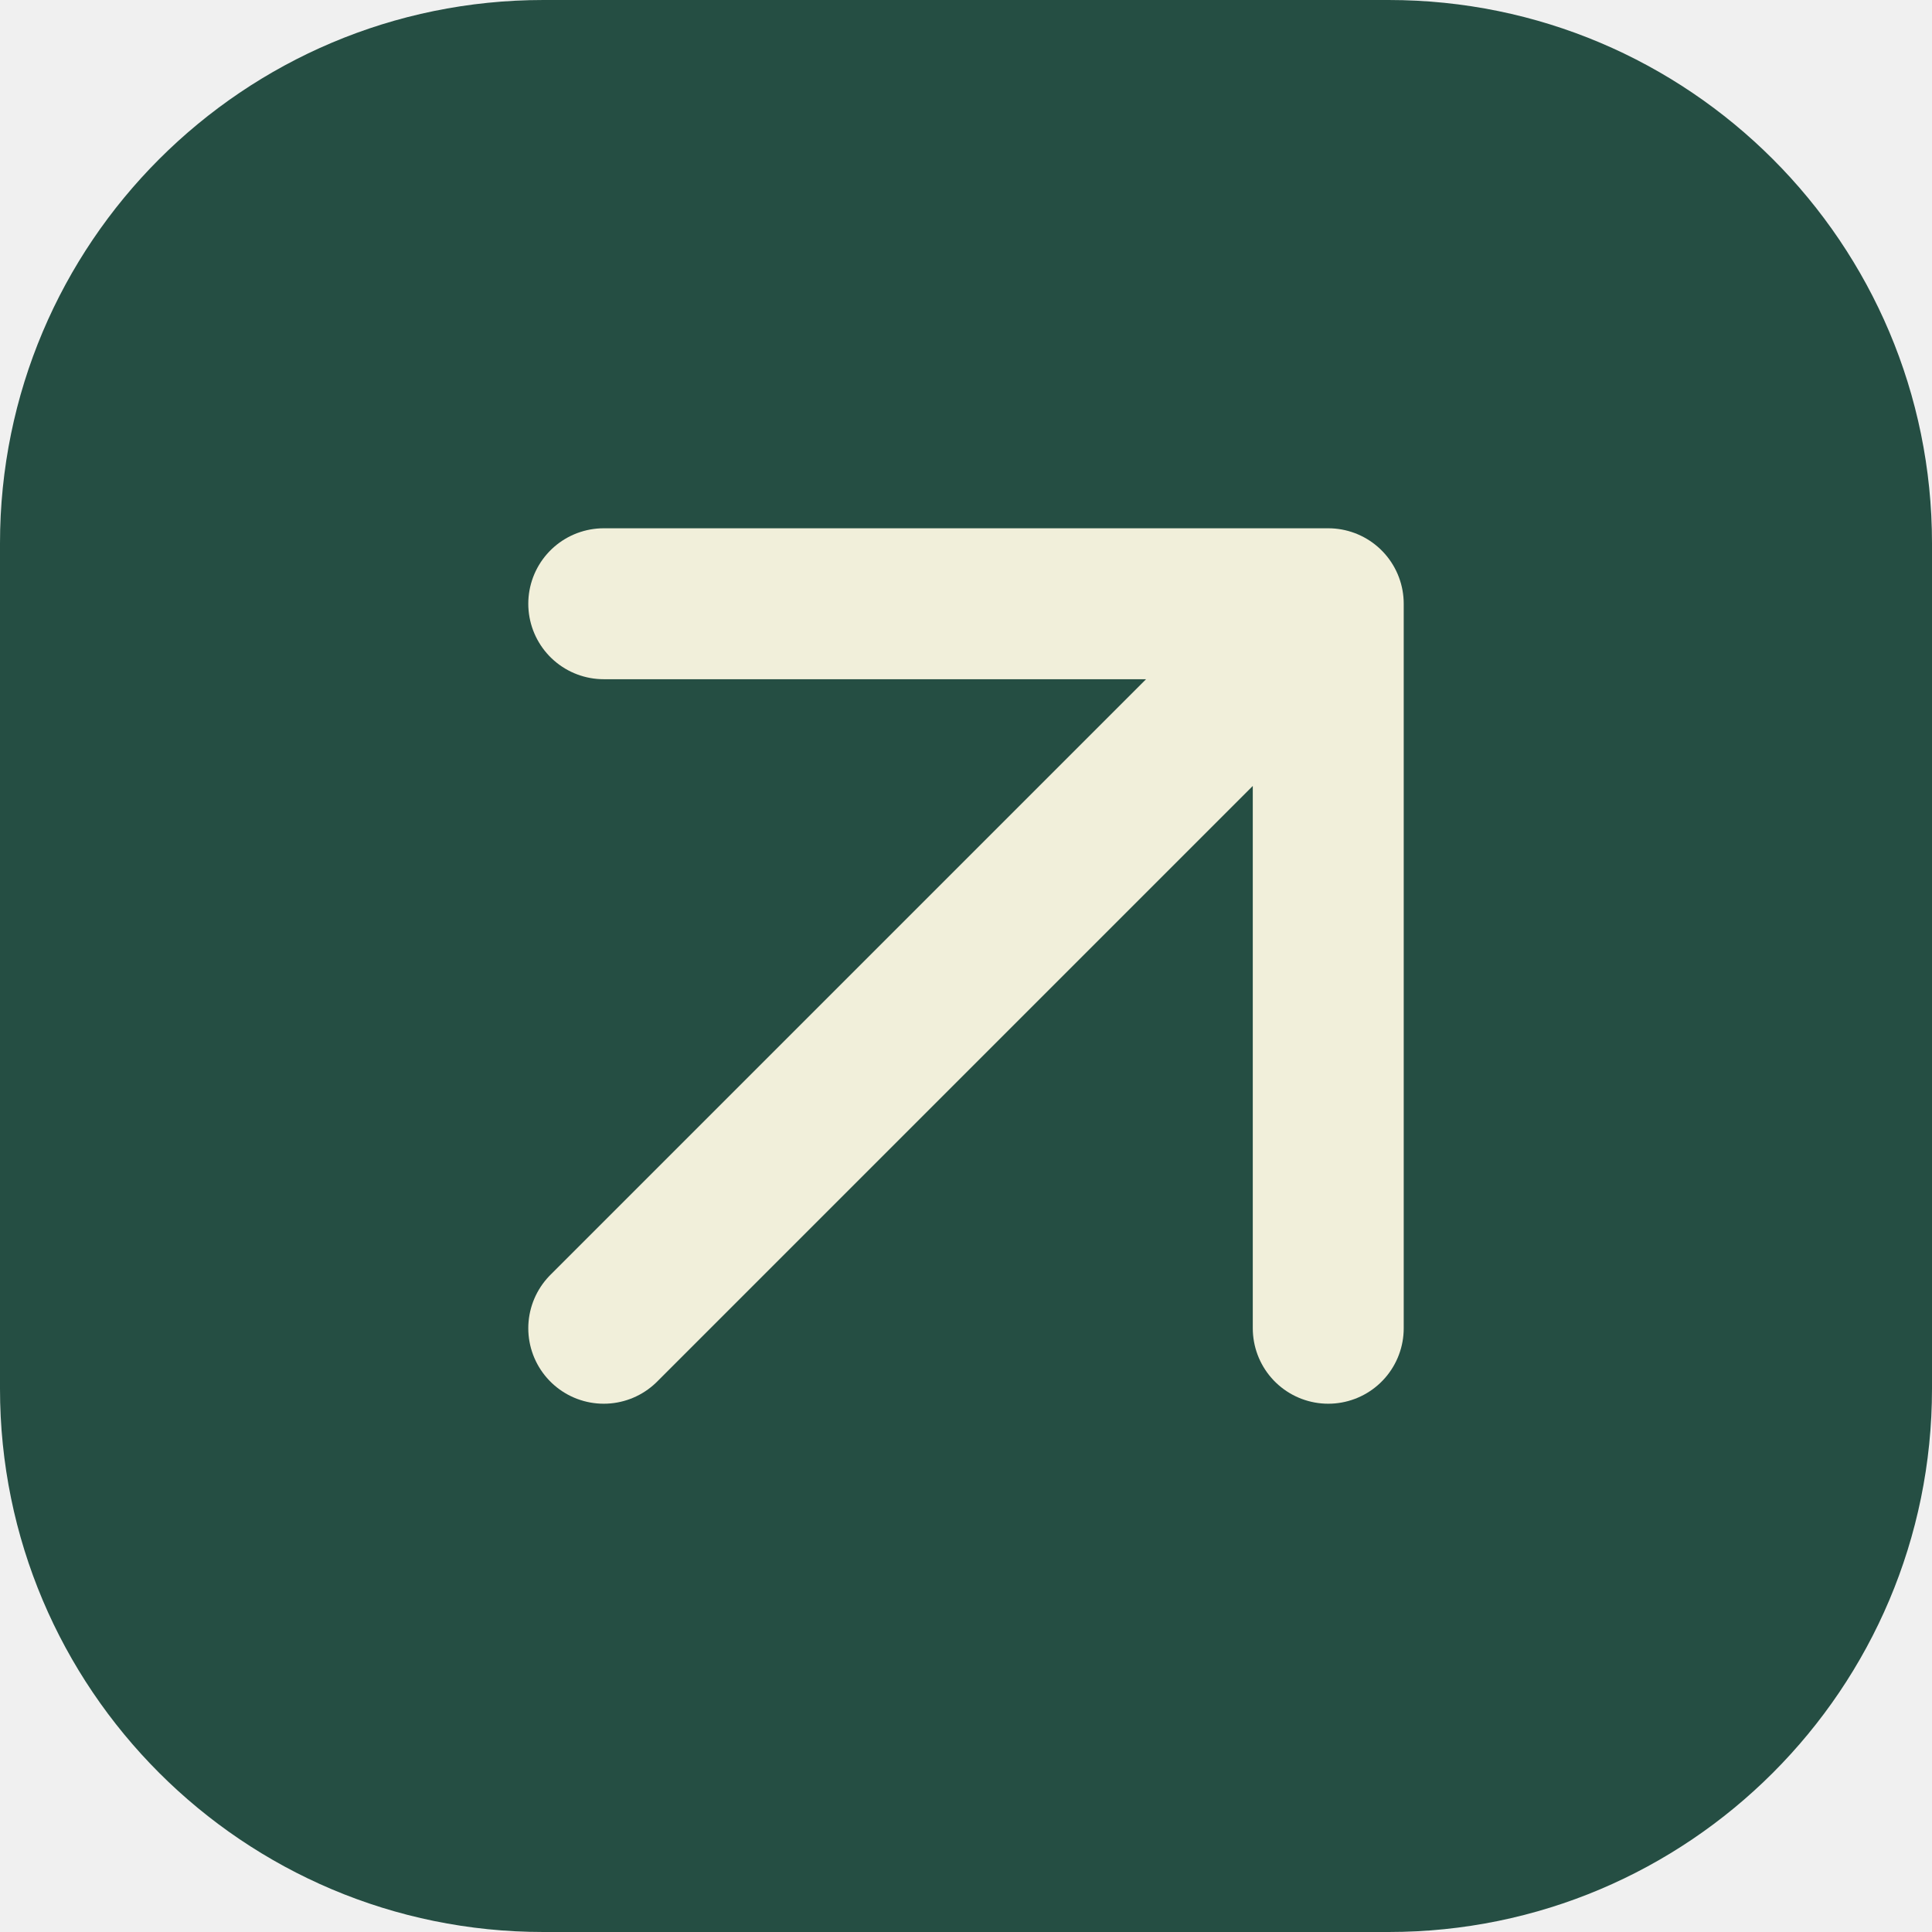
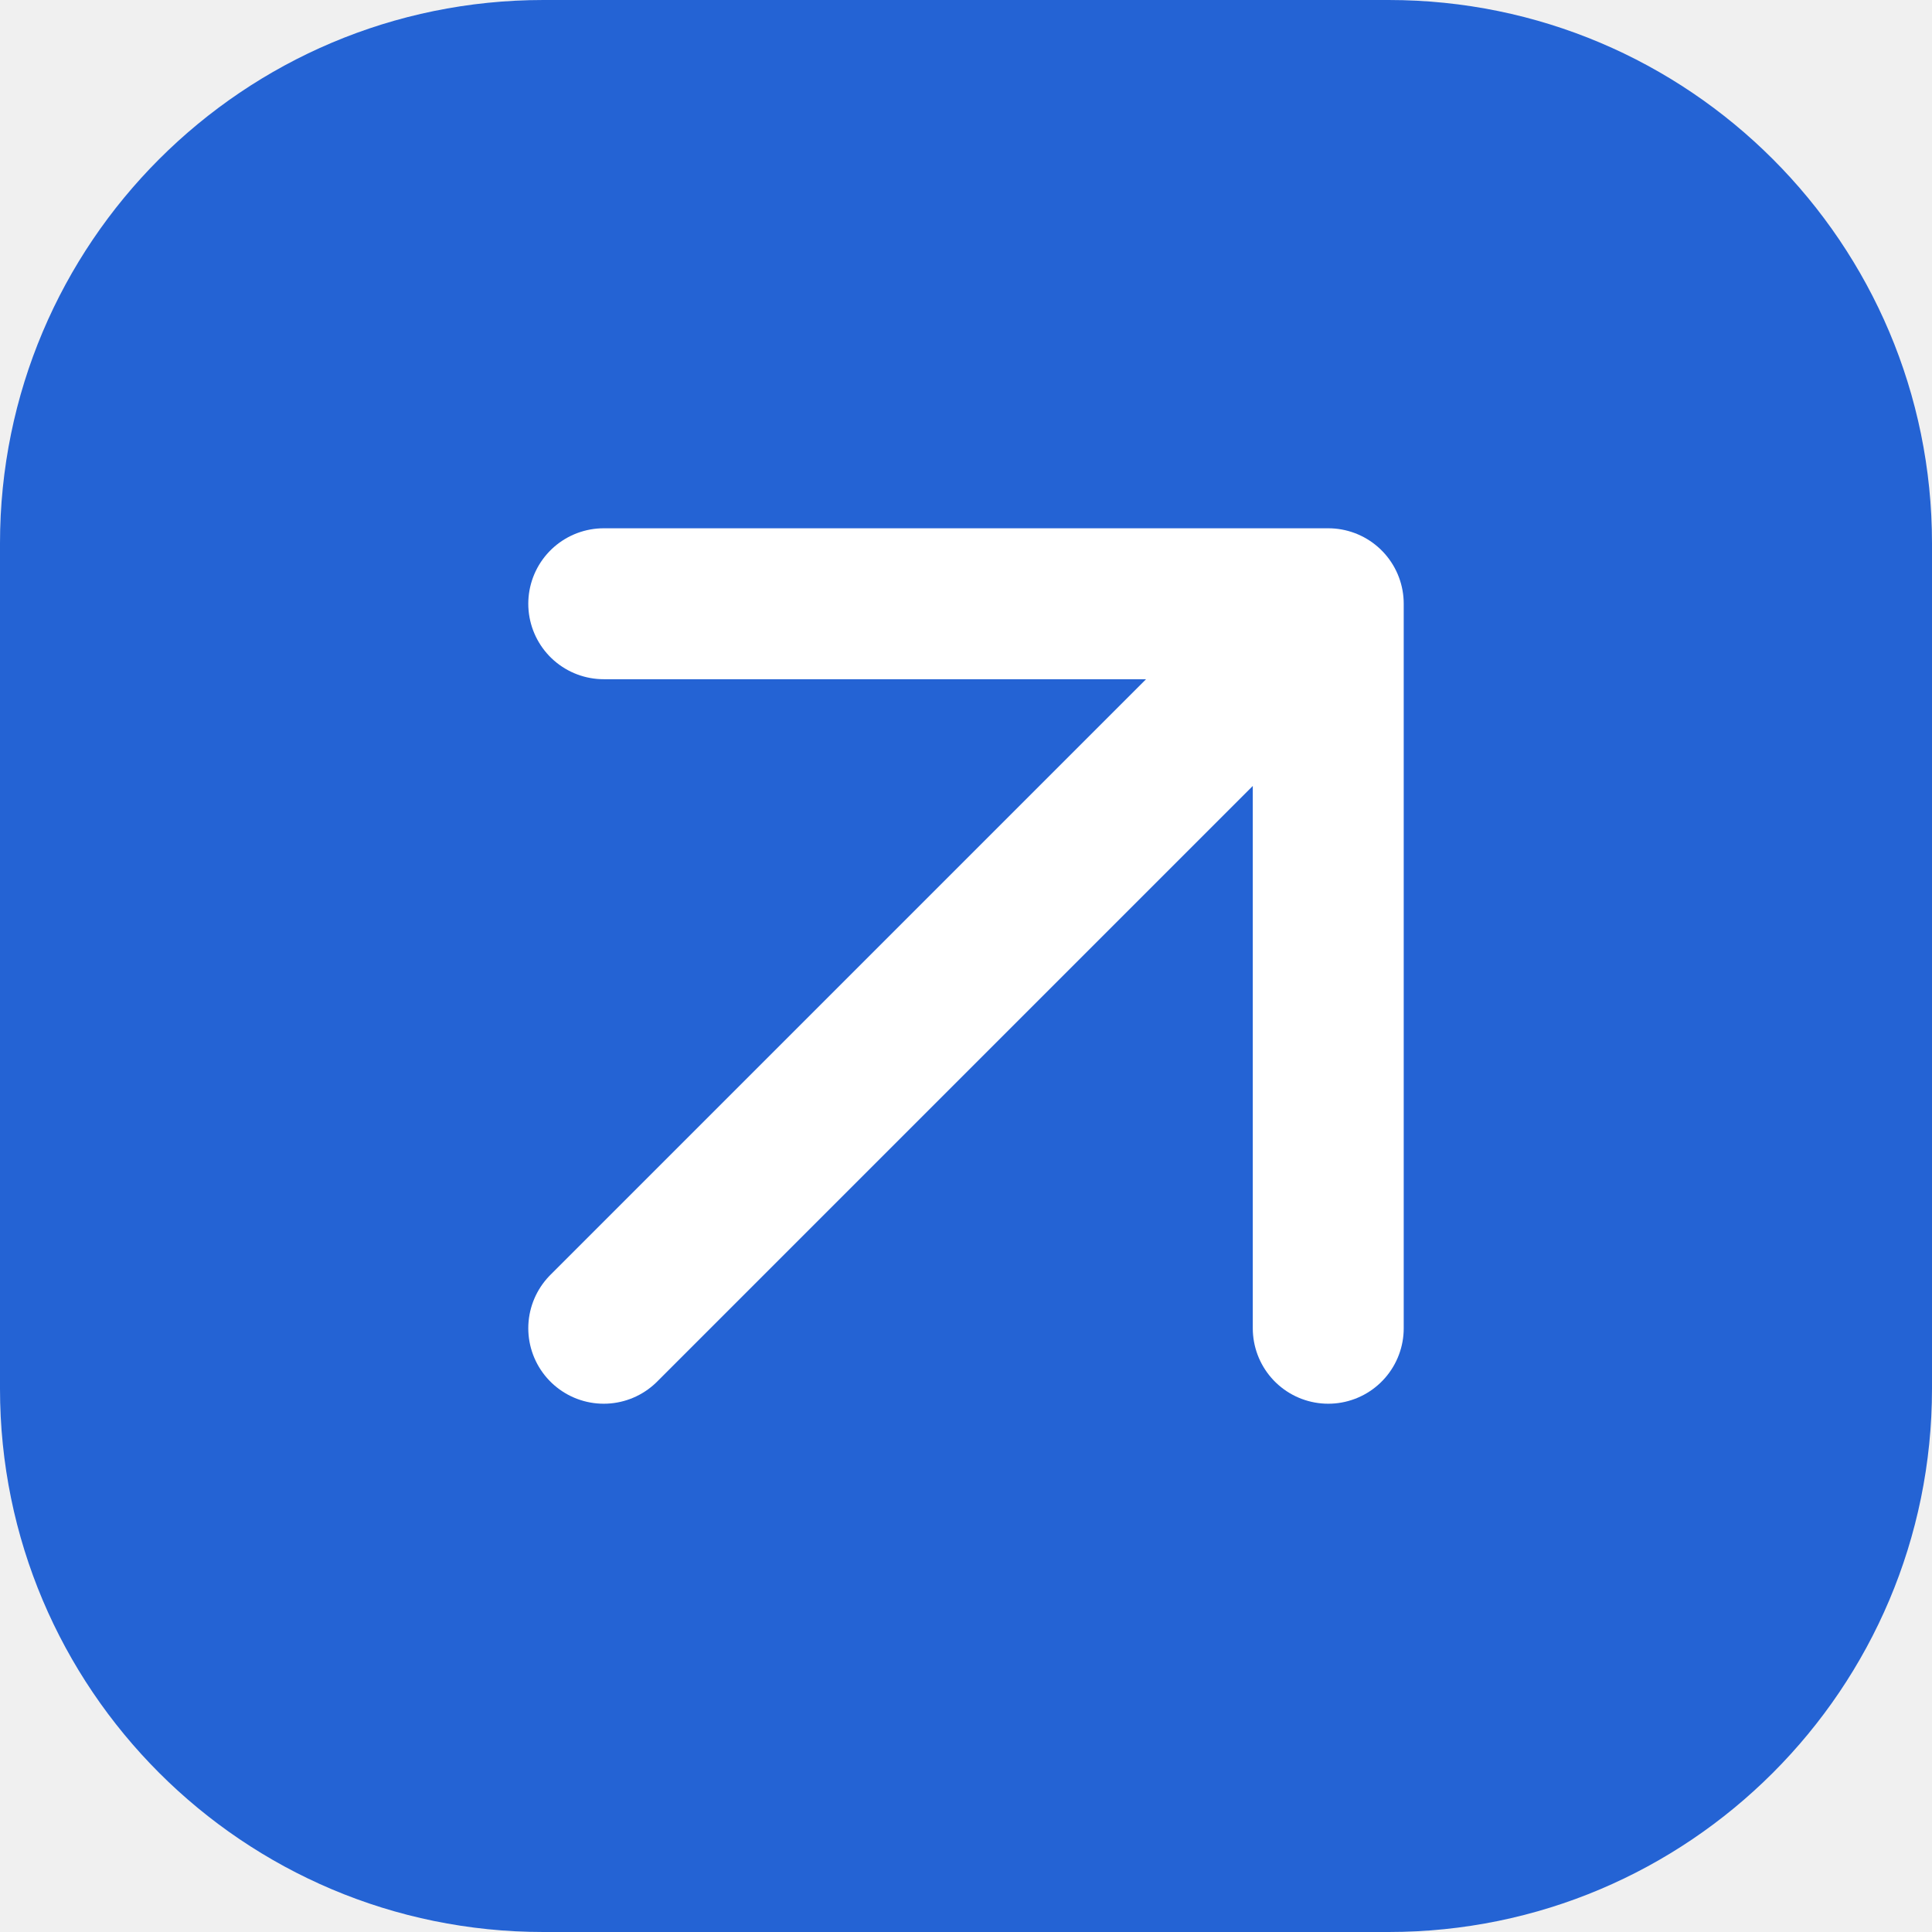
<svg xmlns="http://www.w3.org/2000/svg" viewBox="0 0 64 64">
-   <rect width="64" height="64" rx="18" fill="#254e43" />
-   <path d="M20 44 44 20M20 20h24v24" fill="none" stroke="#f1efda" stroke-width="5" stroke-linecap="round" stroke-linejoin="round" />
+   <rect width="64" height="64" rx="18" fill="#2463d4" />
+   <path d="M20 44 44 20M20 20h24v24" fill="none" stroke="#ffffff" stroke-width="5" stroke-linecap="round" stroke-linejoin="round" />
</svg>
